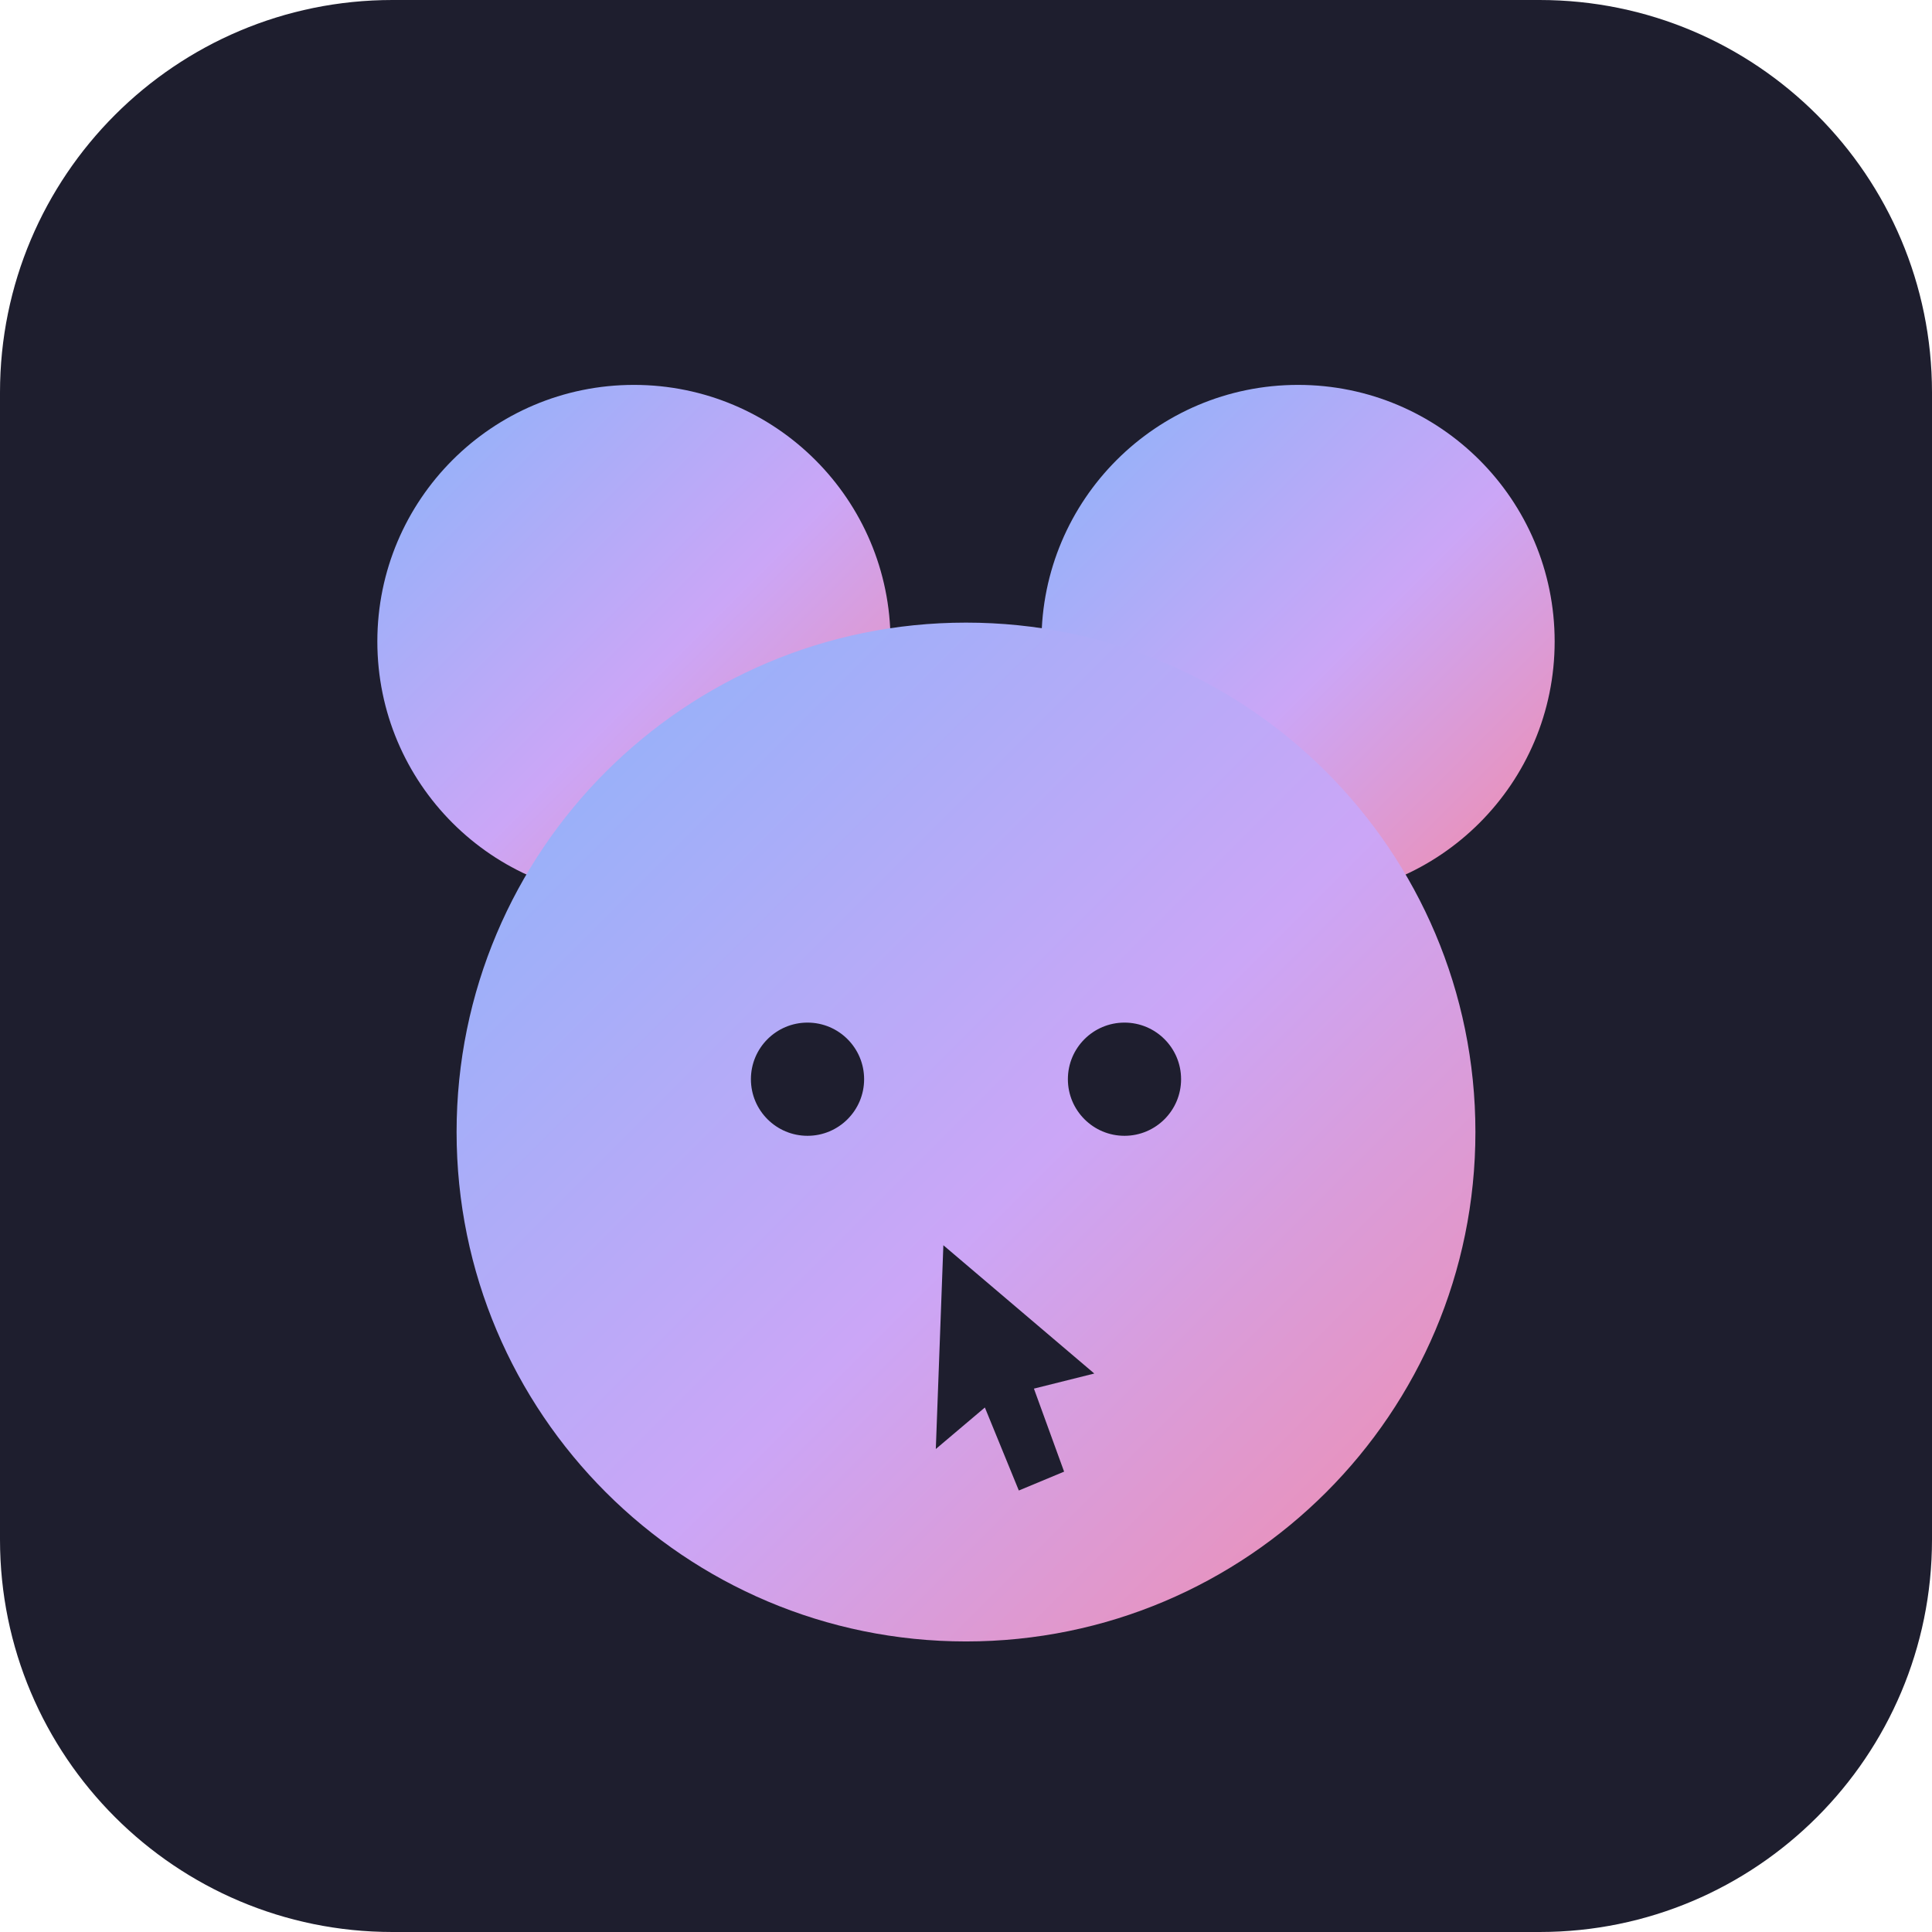
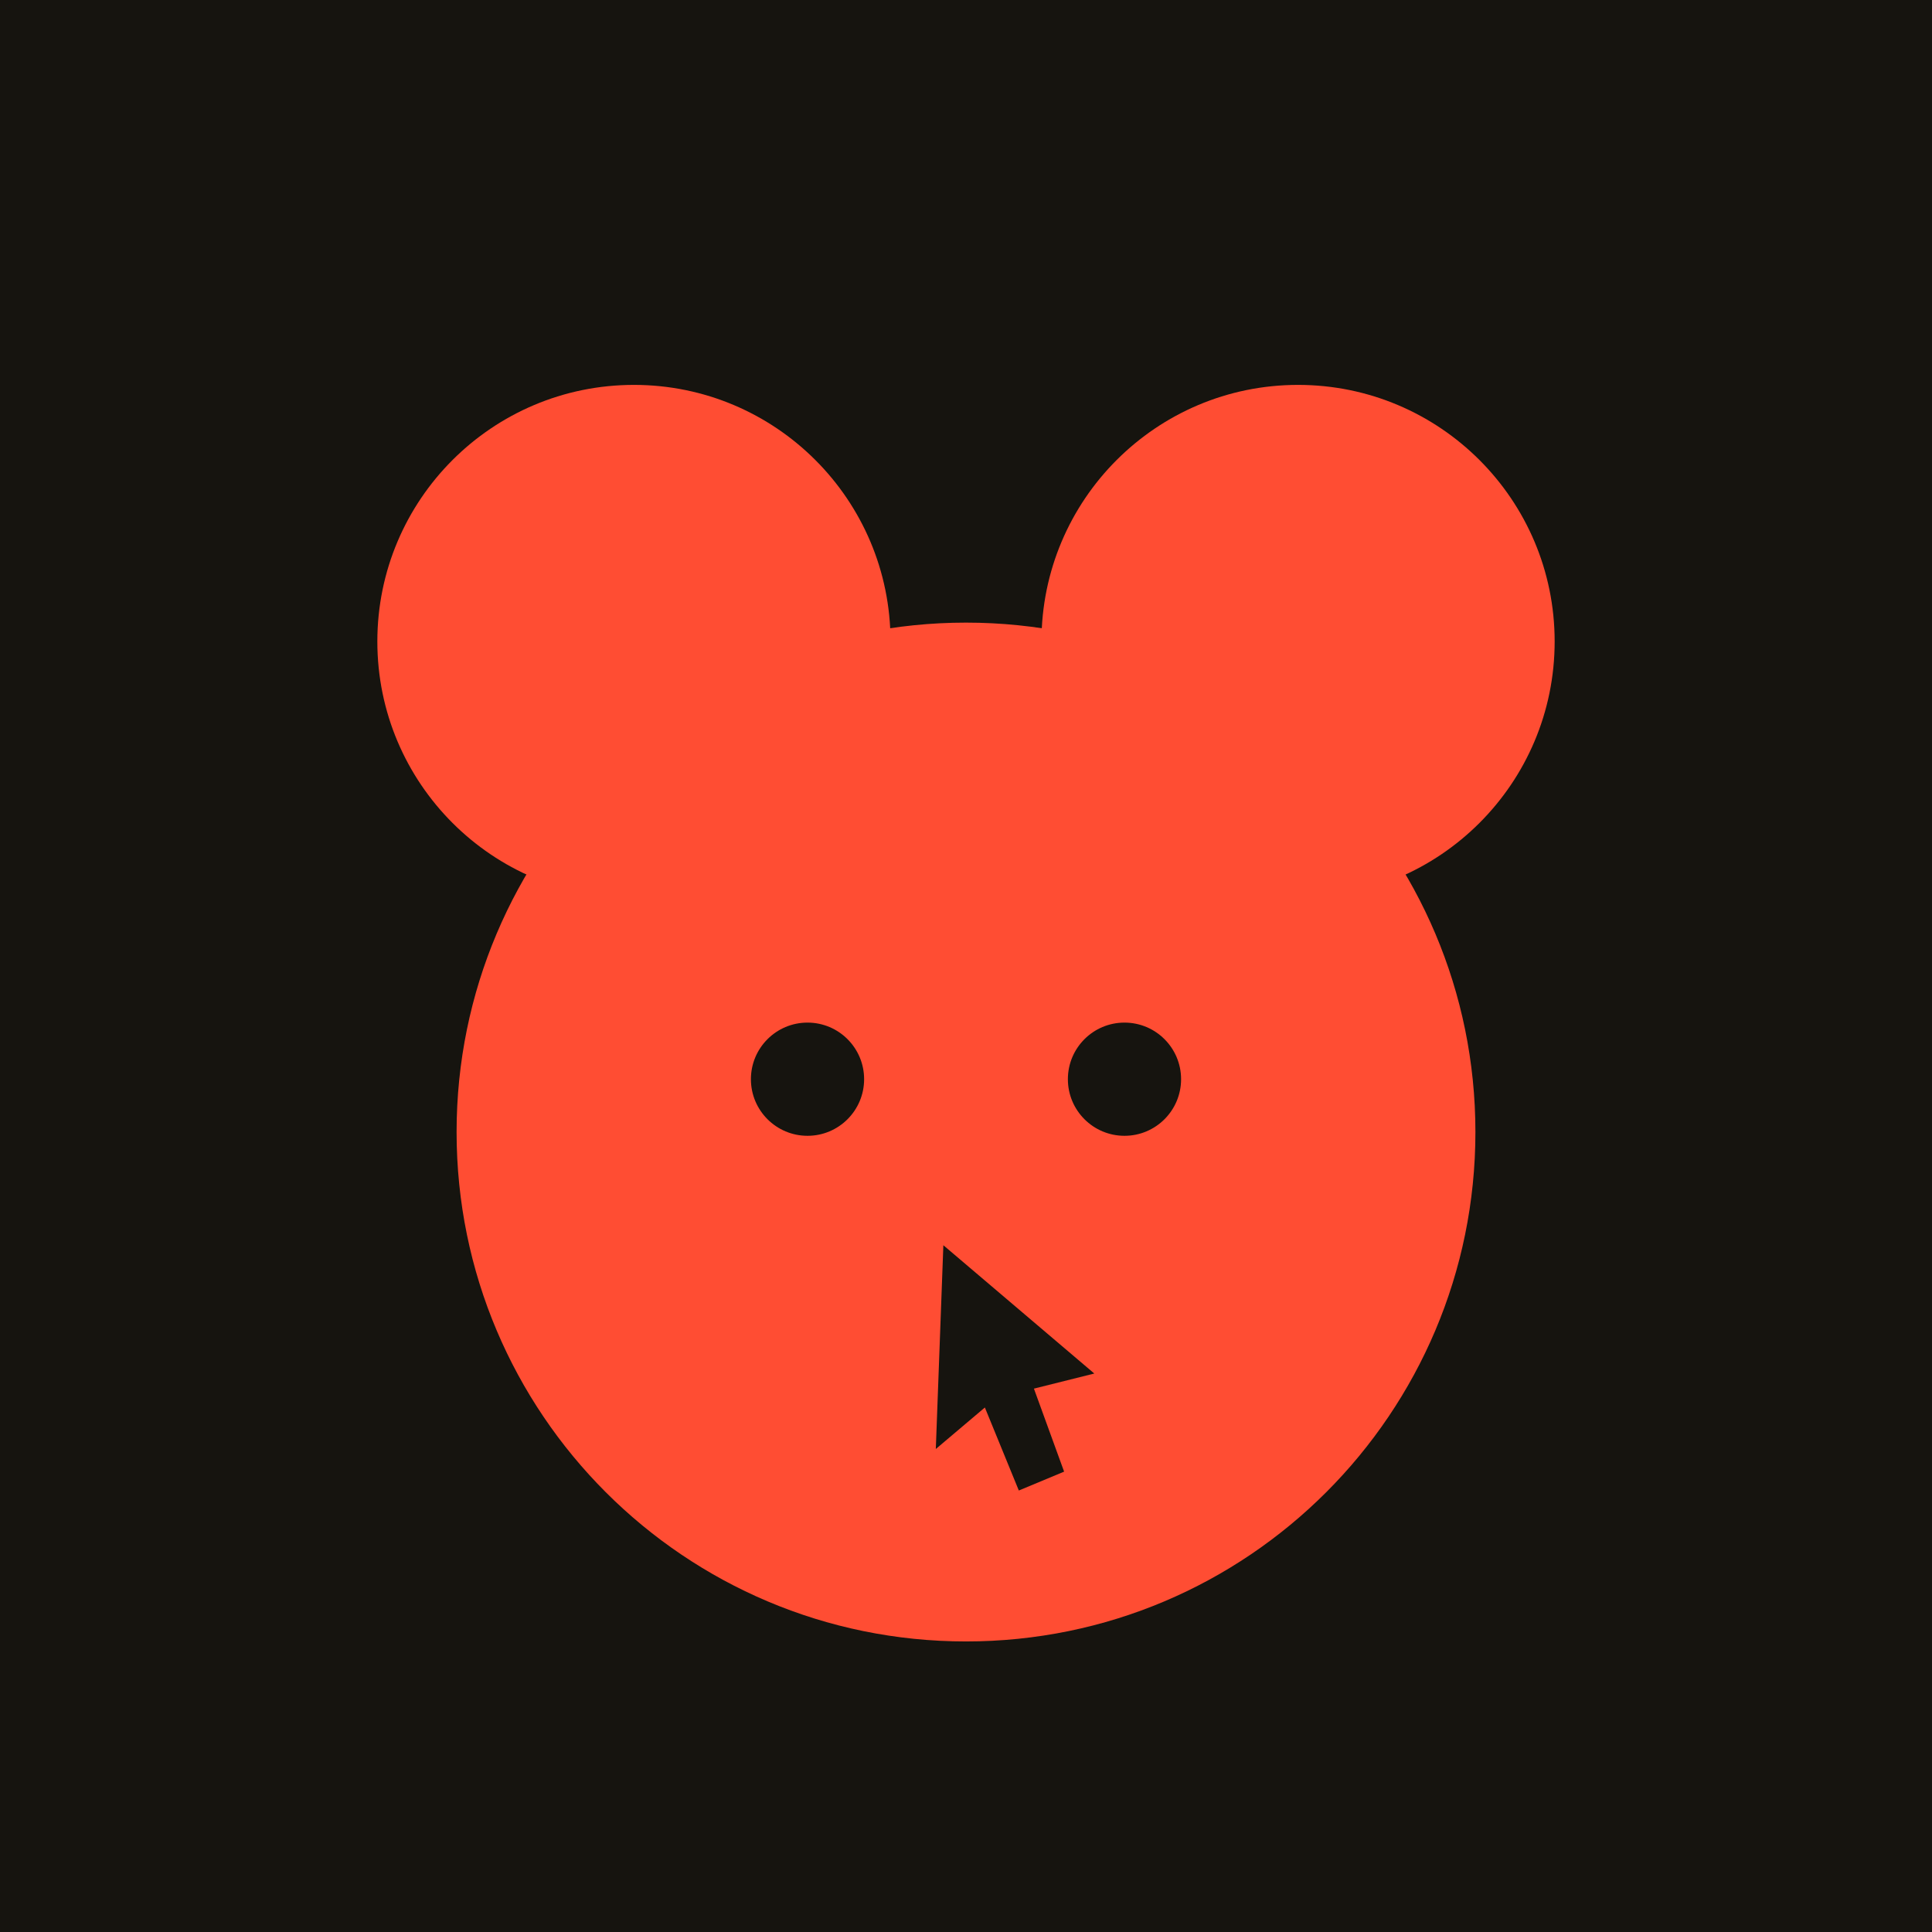
<svg xmlns="http://www.w3.org/2000/svg" width="512" height="512" viewBox="0 0 512 512">
-   <defs>
-     <linearGradient id="sq" x1="0" y1="0" x2="1" y2="1">
-       <stop offset="0" stop-color="#89b4fa" />
-       <stop offset="0.55" stop-color="#cba6f7" />
-       <stop offset="1" stop-color="#f38ba8" />
-     </linearGradient>
-   </defs>
-   <rect width="512" height="512" rx="104" fill="#1e1e2e" />
-   <circle cx="168" cy="170" r="68" fill="url(#sq)" />
-   <circle cx="344" cy="170" r="68" fill="url(#sq)" />
-   <circle cx="256" cy="300" r="135" fill="url(#sq)" />
-   <circle cx="214" cy="286" r="15" fill="#1e1e2e" />
-   <circle cx="298" cy="286" r="15" fill="#1e1e2e" />
-   <path d="M250 330 l40 34 -16 4 8 22 -12 5 -9 -22 -13 11z" fill="#1e1e2e" />
+   <rect width="512" height="512" fill="#16140f" />
+   <circle cx="168" cy="170" r="68" fill="#ff4d33" />
+   <circle cx="344" cy="170" r="68" fill="#ff4d33" />
+   <circle cx="256" cy="300" r="135" fill="#ff4d33" />
+   <circle cx="214" cy="286" r="15" fill="#16140f" />
+   <circle cx="298" cy="286" r="15" fill="#16140f" />
+   <path d="M250 330 l40 34 -16 4 8 22 -12 5 -9 -22 -13 11z" fill="#16140f" />
</svg>
